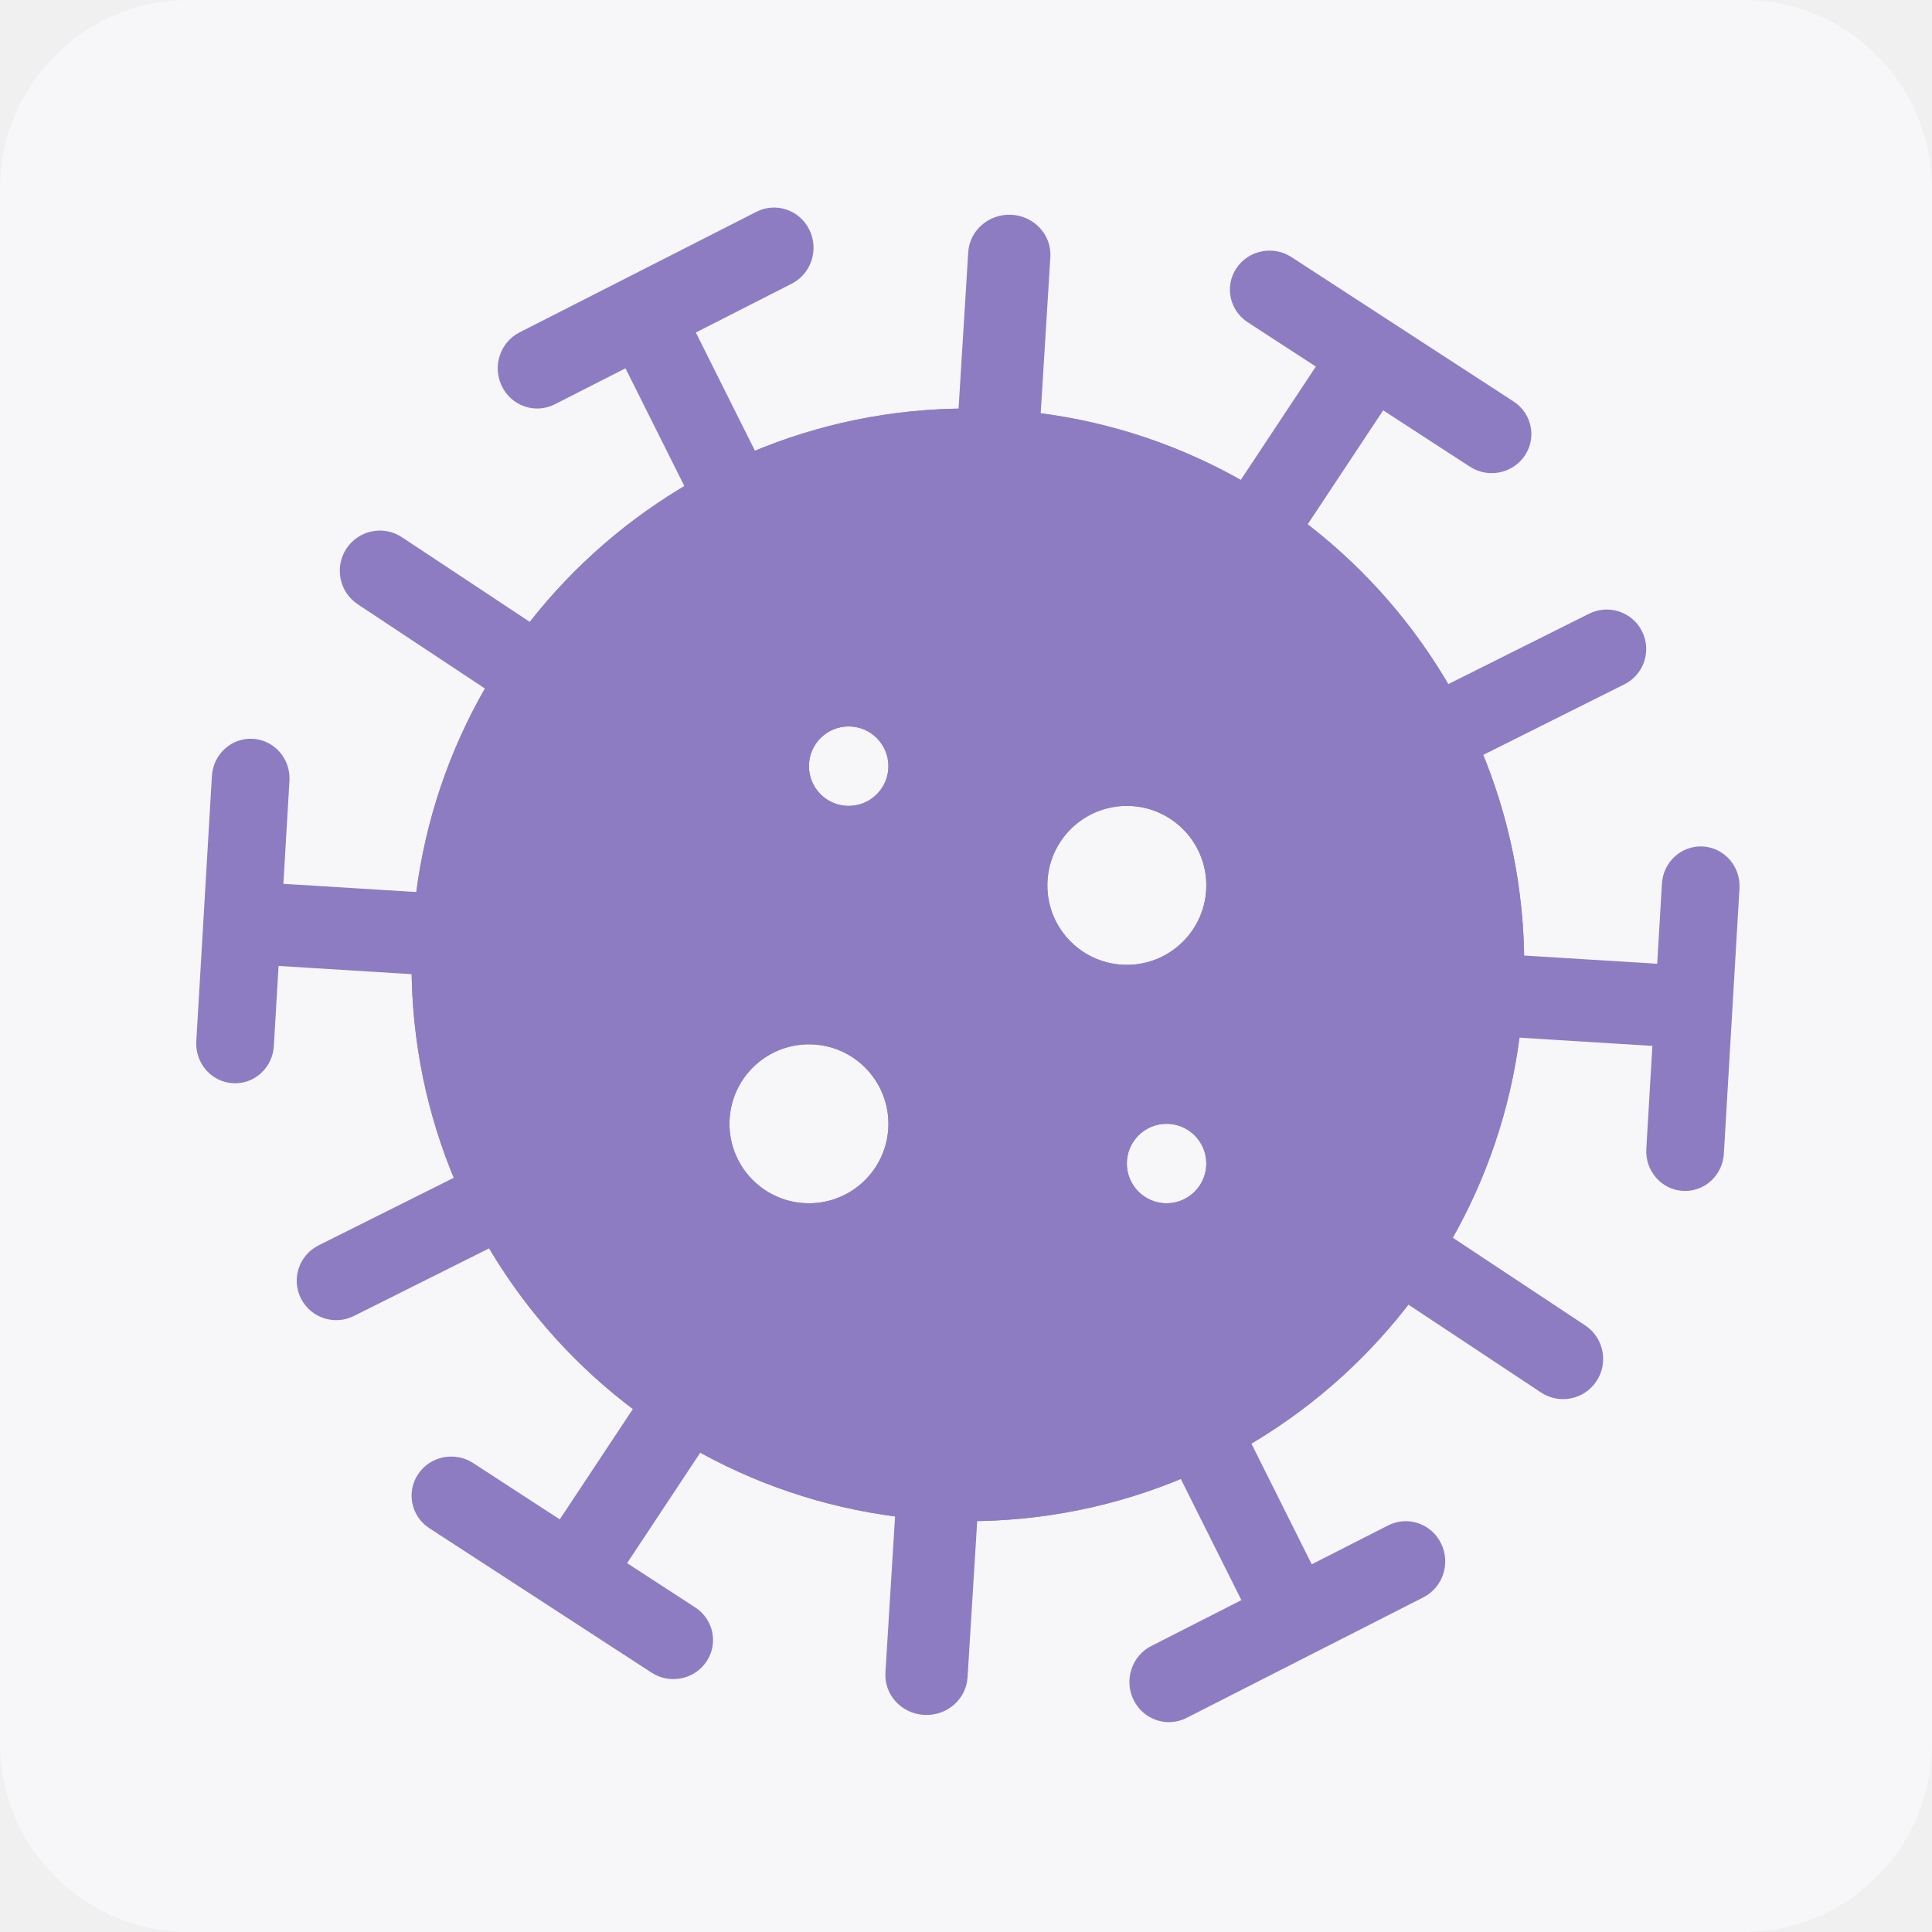
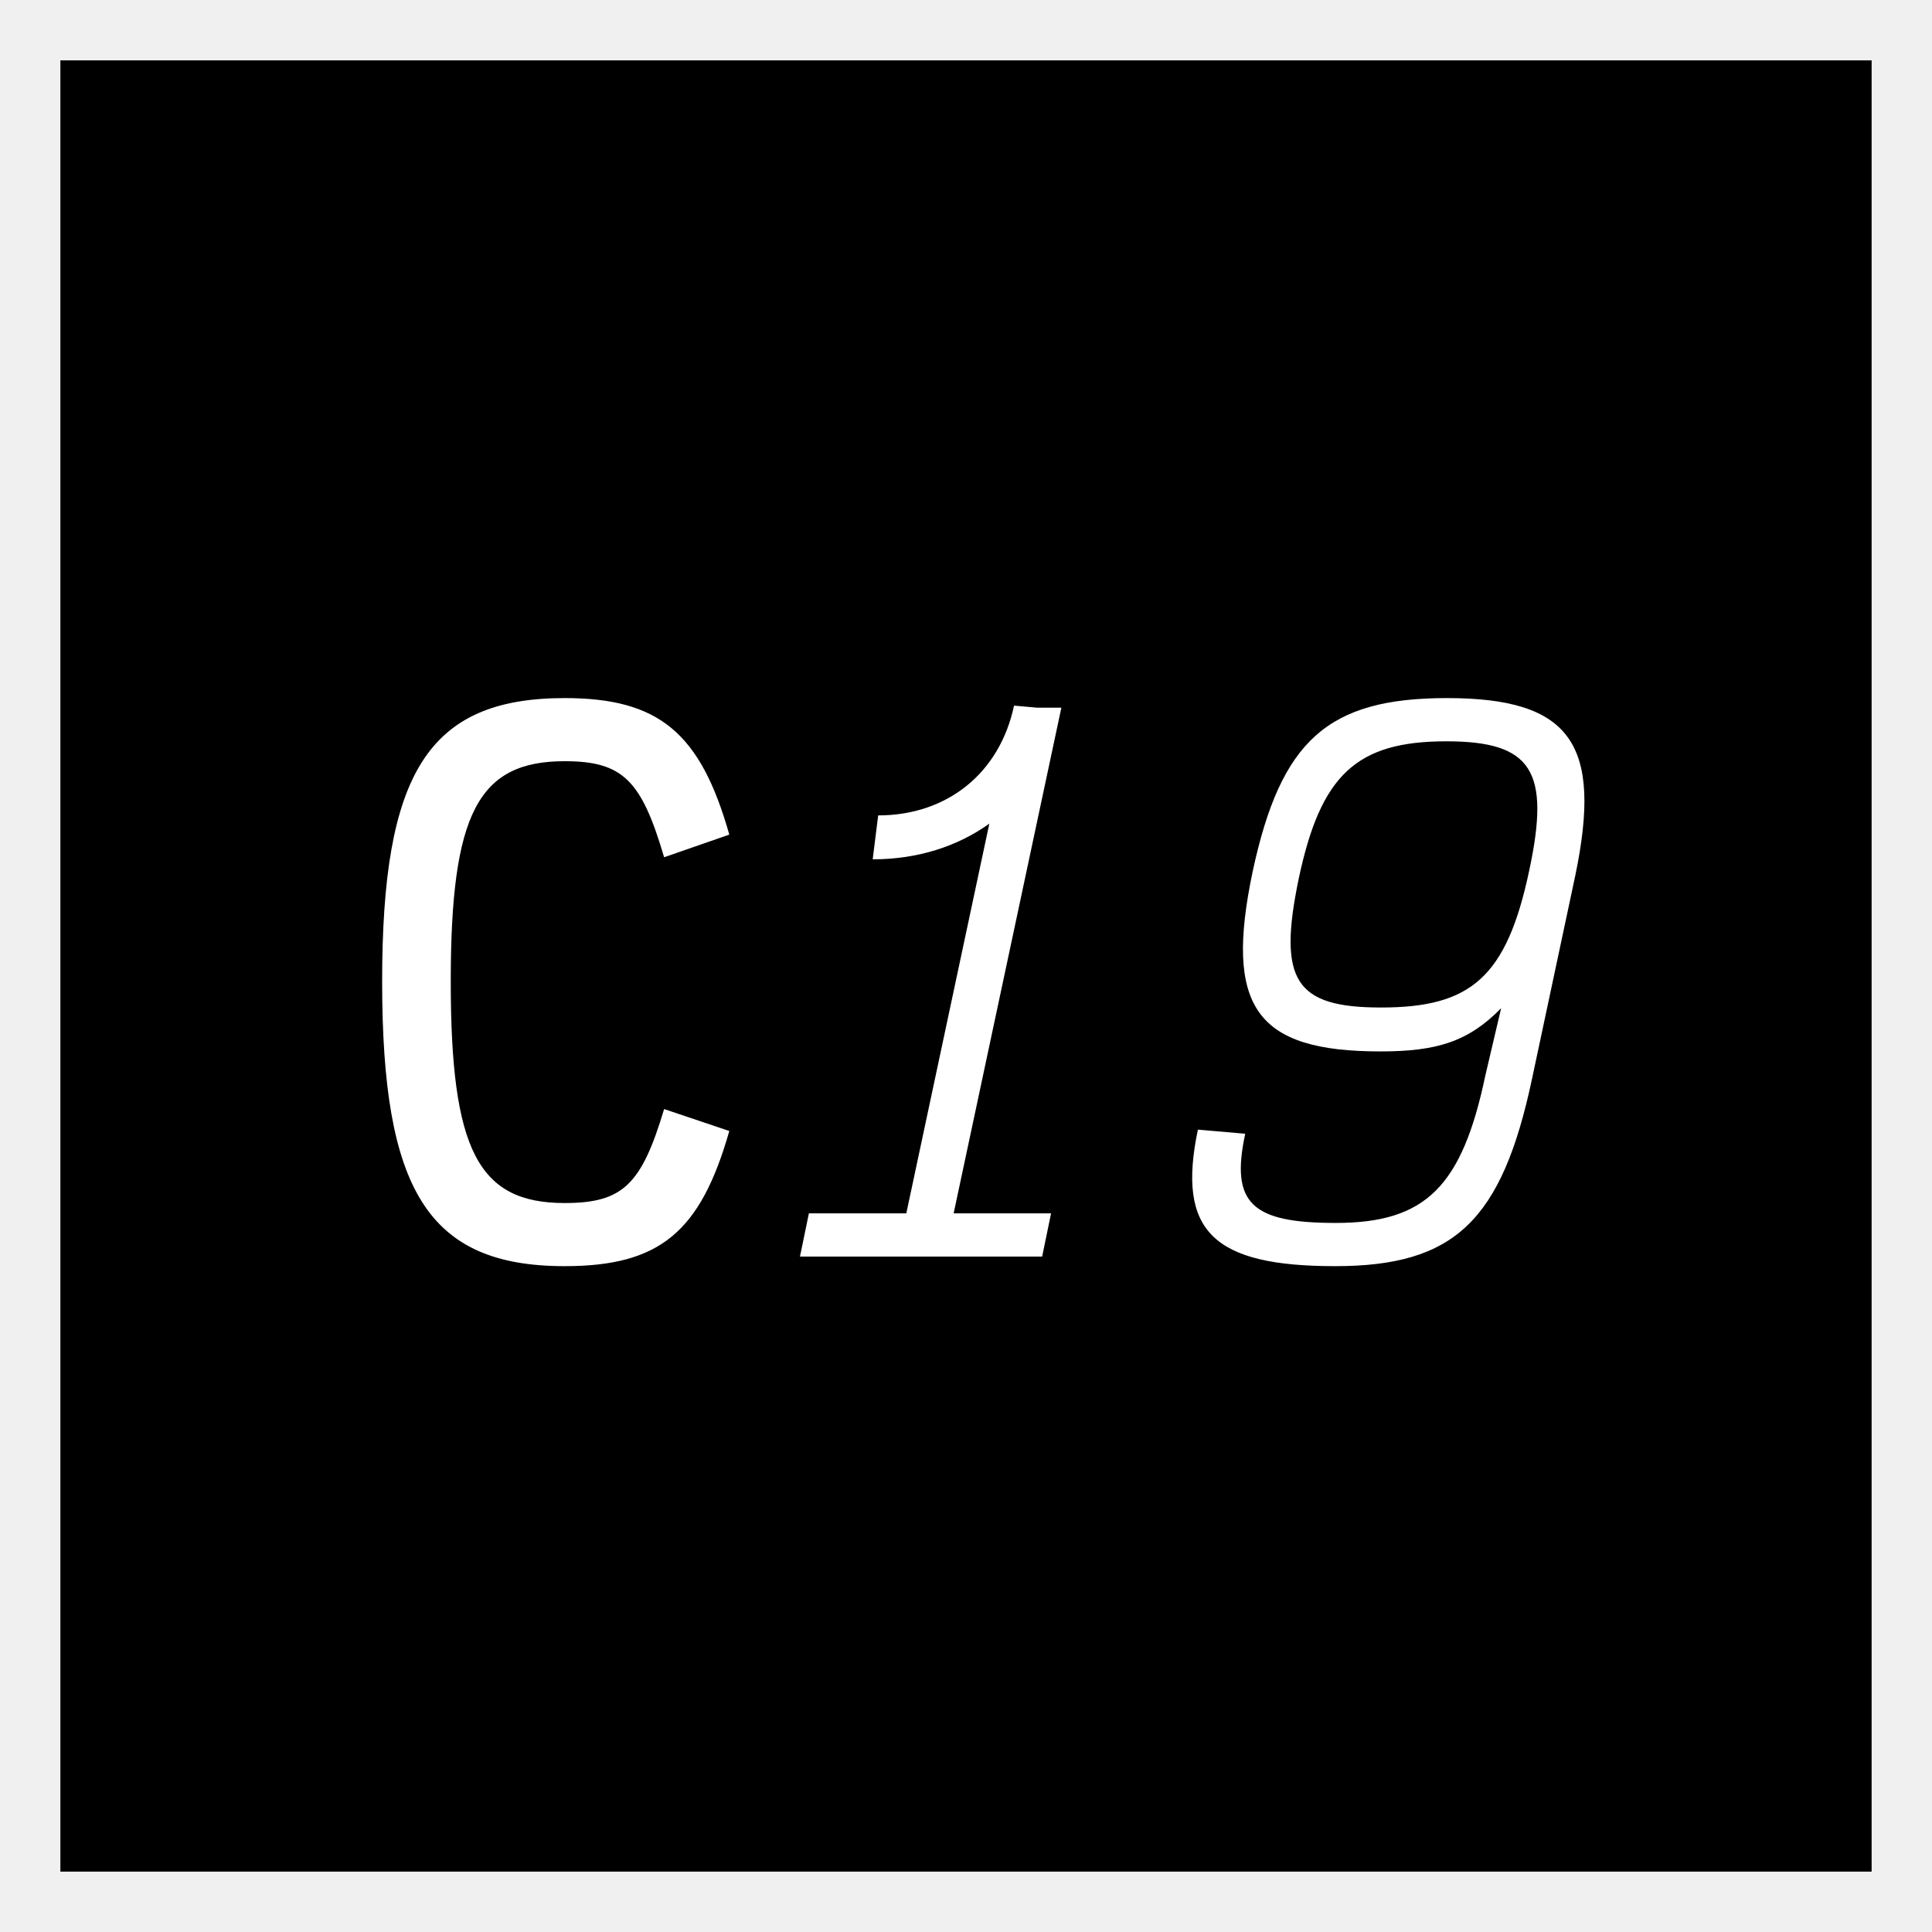
<svg xmlns="http://www.w3.org/2000/svg" width="512px" height="512px" viewBox="0 0 512 512" version="1.1">
  <g id="favicon" stroke="none" stroke-width="1" fill="none" fill-rule="evenodd">
-     <rect id="Rectangle" fill="#F7F7F9" x="0" y="0" width="512" height="512" rx="50" />
-     <g id="noun_virus_3885507" transform="translate(52, 55)" fill="#8E7CC3">
-       <path d="M116.12,23.935 C121.288,21.351 127.572,23.446 130.156,28.614 L151.079,70.462 C153.663,75.63 151.569,81.914 146.401,84.498 C141.233,87.082 134.949,84.987 132.365,79.819 L111.442,37.971 C108.858,32.803 110.952,26.519 116.12,23.935 Z" id="Path" />
-       <path d="M81.005,47.374 C78.42,42.113 80.515,35.714 85.683,33.083 L148.456,1.127 C153.624,-1.504 159.909,0.629 162.493,5.891 C165.078,11.153 162.982,17.551 157.814,20.182 L95.041,52.138 C89.873,54.769 83.589,52.636 81.005,47.374 Z" id="Path" />
-       <path d="M248.409,395.5 C245.825,390.238 247.921,383.84 253.088,381.209 L315.86,349.253 C321.028,346.622 327.314,348.754 329.898,354.016 C332.482,359.278 330.386,365.676 325.219,368.307 L262.447,400.264 C257.279,402.895 250.993,400.762 248.409,395.5 Z" id="Path" />
-       <path d="M135.226,385.327 C132.026,390.099 125.504,391.412 120.657,388.263 L61.792,349.997 C56.946,346.848 55.611,340.425 58.811,335.655 C62.011,330.882 68.534,329.569 73.38,332.719 L132.245,370.984 C137.091,374.133 138.426,380.556 135.226,385.327 Z" id="Path" />
-       <path d="M352.091,65.736 C348.892,70.508 342.368,71.822 337.523,68.672 L278.657,30.407 C273.811,27.257 272.476,20.835 275.677,16.064 C278.876,11.292 285.399,9.978 290.245,13.128 L349.111,51.393 C353.956,54.543 355.291,60.965 352.091,65.736 Z" id="Path" />
-       <path d="M399.32,169.326 C404.997,169.673 409.321,174.648 408.981,180.435 L404.842,250.746 C404.503,256.536 399.625,260.946 393.95,260.6 C388.273,260.251 383.949,255.276 384.288,249.488 L388.427,179.177 C388.767,173.39 393.645,168.978 399.32,169.326 Z" id="Path" />
-       <path d="M15.051,140.791 C20.727,141.139 25.052,146.113 24.711,151.902 L20.573,222.211 C20.233,228.001 15.355,232.411 9.679,232.065 C4.003,231.716 -0.322,226.741 0.019,220.953 L4.157,150.643 C4.497,144.855 9.375,140.444 15.051,140.791 Z" id="Path" />
-       <path d="M96.096,367.294 C91.186,364.061 89.834,357.475 93.076,352.579 L119.326,312.947 C122.567,308.051 129.176,306.704 134.085,309.935 C138.995,313.168 140.347,319.754 137.106,324.649 L110.856,364.282 C107.614,369.175 101.006,370.524 96.096,367.294 Z" id="Path" />
-       <path d="M27.739,289.075 C25.155,283.909 27.25,277.624 32.418,275.04 L74.266,254.116 C79.434,251.532 85.719,253.627 88.302,258.795 C90.887,263.963 88.792,270.248 83.624,272.83 L41.776,293.754 C36.608,296.338 30.323,294.243 27.739,289.075 Z" id="Path" />
-       <path d="M5.726,189.07 C6.077,183.058 11.096,178.479 16.936,178.838 L64.231,181.761 C70.072,182.12 74.522,187.287 74.171,193.299 C73.821,199.309 68.802,203.891 62.961,203.529 L15.667,200.607 C9.826,200.247 5.376,195.081 5.726,189.07 Z" id="Path" />
-       <path d="M39.805,90.389 C43.037,85.479 49.624,84.127 54.519,87.369 L94.152,113.619 C99.046,116.86 100.394,123.469 97.162,128.378 C93.931,133.288 87.343,134.64 82.449,131.399 L42.816,105.149 C37.922,101.907 36.574,95.299 39.805,90.389 Z" id="Path" />
-       <path d="M262.599,316.893 C267.767,314.309 274.052,316.403 276.636,321.572 L297.559,363.42 C300.143,368.588 298.046,374.872 292.88,377.456 C287.712,380.04 281.427,377.945 278.843,372.777 L257.92,330.929 C255.336,325.761 257.433,319.477 262.599,316.893 Z" id="Path" />
-       <path d="M276.817,91.455 C271.908,88.224 270.555,81.636 273.796,76.742 L300.046,37.109 C303.287,32.215 309.896,30.867 314.805,34.098 C319.716,37.33 321.069,43.917 317.826,48.812 L291.577,88.444 C288.335,93.339 281.728,94.687 276.817,91.455 Z" id="Path" />
-       <path d="M322.6,142.596 C320.015,137.428 322.112,131.144 327.278,128.56 L369.126,107.637 C374.294,105.053 380.579,107.148 383.163,112.316 C385.747,117.483 383.651,123.767 378.485,126.351 L336.637,147.275 C331.469,149.859 325.184,147.764 322.6,142.596 Z" id="Path" />
-       <path d="M334.829,208.092 C335.18,202.081 340.198,197.502 346.039,197.862 L393.332,200.784 C399.174,201.144 403.623,206.31 403.274,212.32 C402.922,218.332 397.905,222.912 392.063,222.552 L344.77,219.63 C338.929,219.27 334.479,214.104 334.829,208.092 Z" id="Path" />
-       <path d="M313.74,273.013 C316.972,268.102 323.558,266.751 328.454,269.992 L368.086,296.243 C372.98,299.483 374.329,306.092 371.098,311.001 C367.866,315.912 361.277,317.263 356.384,314.022 L316.751,287.771 C311.856,284.531 310.509,277.922 313.74,273.013 Z" id="Path" />
-       <path d="M216.125,1.922 C222.137,2.272 226.717,7.291 226.357,13.132 L223.435,60.426 C223.075,66.267 217.909,70.717 211.896,70.367 C205.886,70.016 201.307,64.997 201.666,59.157 L204.589,11.862 C204.948,6.022 210.115,1.571 216.125,1.922 Z" id="Path" />
-       <path d="M197.102,331.024 C203.114,331.374 207.693,336.393 207.334,342.235 L204.411,389.529 C204.049,395.369 198.885,399.821 192.873,399.469 C186.863,399.119 182.281,394.1 182.643,388.26 L185.566,340.964 C185.925,335.124 191.092,330.672 197.102,331.024 Z" id="Path" />
-       <path d="M351.93,200.695 C351.93,282.119 285.923,348.126 204.499,348.126 C123.077,348.126 57.07,282.119 57.07,200.695 C57.07,119.272 123.077,53.265 204.499,53.265 C285.923,53.265 351.93,119.272 351.93,200.695 Z M162.376,263.88 C174.009,263.88 183.438,254.451 183.438,242.818 C183.438,231.186 174.009,221.757 162.376,221.757 C150.745,221.757 141.316,231.186 141.316,242.818 C141.316,254.451 150.745,263.88 162.376,263.88 Z M267.684,179.634 C267.684,191.266 258.255,200.695 246.623,200.695 C234.992,200.695 225.561,191.266 225.561,179.634 C225.561,168.002 234.992,158.572 246.623,158.572 C258.255,158.572 267.684,168.002 267.684,179.634 Z M183.438,148.042 C183.438,153.858 178.724,158.572 172.907,158.572 C167.092,158.572 162.376,153.858 162.376,148.042 C162.376,142.226 167.092,137.511 172.907,137.511 C178.724,137.511 183.438,142.226 183.438,148.042 Z M257.153,263.88 C262.971,263.88 267.684,259.164 267.684,253.349 C267.684,247.534 262.971,242.818 257.153,242.818 C251.338,242.818 246.623,247.534 246.623,253.349 C246.623,259.164 251.338,263.88 257.153,263.88 Z" id="Shape" />
-       <path d="M204.499,327.064 C274.293,327.064 330.869,270.487 330.869,200.695 C330.869,130.904 274.293,74.327 204.499,74.327 C134.709,74.327 78.131,130.904 78.131,200.695 C78.131,270.487 134.709,327.064 204.499,327.064 Z M204.499,242.818 C204.499,266.083 185.641,284.941 162.376,284.941 C139.114,284.941 120.254,266.083 120.254,242.818 C120.254,219.554 139.114,200.695 162.376,200.695 C185.641,200.695 204.499,219.554 204.499,242.818 Z M288.746,179.634 C288.746,202.898 269.887,221.757 246.623,221.757 C223.36,221.757 204.499,202.898 204.499,179.634 C204.499,156.37 223.36,137.511 246.623,137.511 C269.887,137.511 288.746,156.37 288.746,179.634 Z M204.499,148.042 C204.499,165.489 190.357,179.634 172.907,179.634 C155.46,179.634 141.316,165.489 141.316,148.042 C141.316,130.594 155.46,116.45 172.907,116.45 C190.357,116.45 204.499,130.594 204.499,148.042 Z M172.907,137.511 C167.092,137.511 162.376,142.226 162.376,148.042 C162.376,153.858 167.092,158.572 172.907,158.572 C178.724,158.572 183.438,153.858 183.438,148.042 C183.438,142.226 178.724,137.511 172.907,137.511 Z M257.153,242.818 C251.338,242.818 246.623,247.534 246.623,253.349 C246.623,259.164 251.338,263.88 257.153,263.88 C262.971,263.88 267.684,259.164 267.684,253.349 C267.684,247.534 262.971,242.818 257.153,242.818 Z M288.746,253.349 C288.746,270.796 274.603,284.941 257.153,284.941 C239.706,284.941 225.561,270.796 225.561,253.349 C225.561,235.902 239.706,221.757 257.153,221.757 C274.603,221.757 288.746,235.902 288.746,253.349 Z M204.499,348.126 C285.923,348.126 351.93,282.119 351.93,200.695 C351.93,119.272 285.923,53.265 204.499,53.265 C123.077,53.265 57.07,119.272 57.07,200.695 C57.07,282.119 123.077,348.126 204.499,348.126 Z M183.438,242.818 C183.438,254.451 174.009,263.88 162.376,263.88 C150.745,263.88 141.316,254.451 141.316,242.818 C141.316,231.186 150.745,221.757 162.376,221.757 C174.009,221.757 183.438,231.186 183.438,242.818 Z M246.623,200.695 C258.255,200.695 267.684,191.266 267.684,179.634 C267.684,168.002 258.255,158.572 246.623,158.572 C234.992,158.572 225.561,168.002 225.561,179.634 C225.561,191.266 234.992,200.695 246.623,200.695 Z" id="Shape" />
-     </g>
+     <rect id="Rectangle" fill="#000000" x="16" y="16" width="480" height="480" />
+     <path d="M149.636,335.545 C174.909,335.545 185.636,326.455 193.273,299.727 L176,293.909 C170,313.909 165.091,318.818 149.636,318.818 C126.727,318.818 119.455,304.818 119.455,260.091 C119.455,215.545 126.727,201.727 149.636,201.727 C165.091,201.727 170,206.818 176,227.182 L193.273,221.182 C185.636,194.273 174.727,185 149.636,185 C113.273,185 101.273,205.182 101.273,260.091 C101.273,315.182 113.273,335.545 149.636,335.545 Z M276.182,333 L278.545,321.545 L252.727,321.545 L281.273,187.545 L274.909,187.545 L268.727,187 C264.909,205 250.909,216.091 232.727,216.091 L231.273,227.727 C243.273,227.727 253.818,224.273 262.182,218.273 L240.182,321.545 L214.364,321.545 L212,333 L276.182,333 Z M353.818,335.545 C385.455,335.545 398,323.545 406,285.909 L417.455,232.091 C424.727,197.182 416.364,185 383.455,185 C351.818,185 339.455,196.273 332,230.818 C324.364,267 332.909,278.636 365.818,278.636 C380.727,278.636 389.091,276.091 397.818,267.182 L393.636,285 C387.455,314.455 377.818,324.091 354,324.091 C331.818,324.091 326,319 330,300.455 L317.455,299.364 C311.818,326.273 321.455,335.545 353.818,335.545 Z M366,267 C343.273,267 338.545,259.909 344.182,232.818 C350,205.364 359.455,196.455 383.273,196.455 C406,196.455 410.909,204.273 405.273,230.636 C399.273,259 389.818,267 366,267 Z" id="C19" fill="#FFFFFF" fill-rule="nonzero" />
  </g>
</svg>
